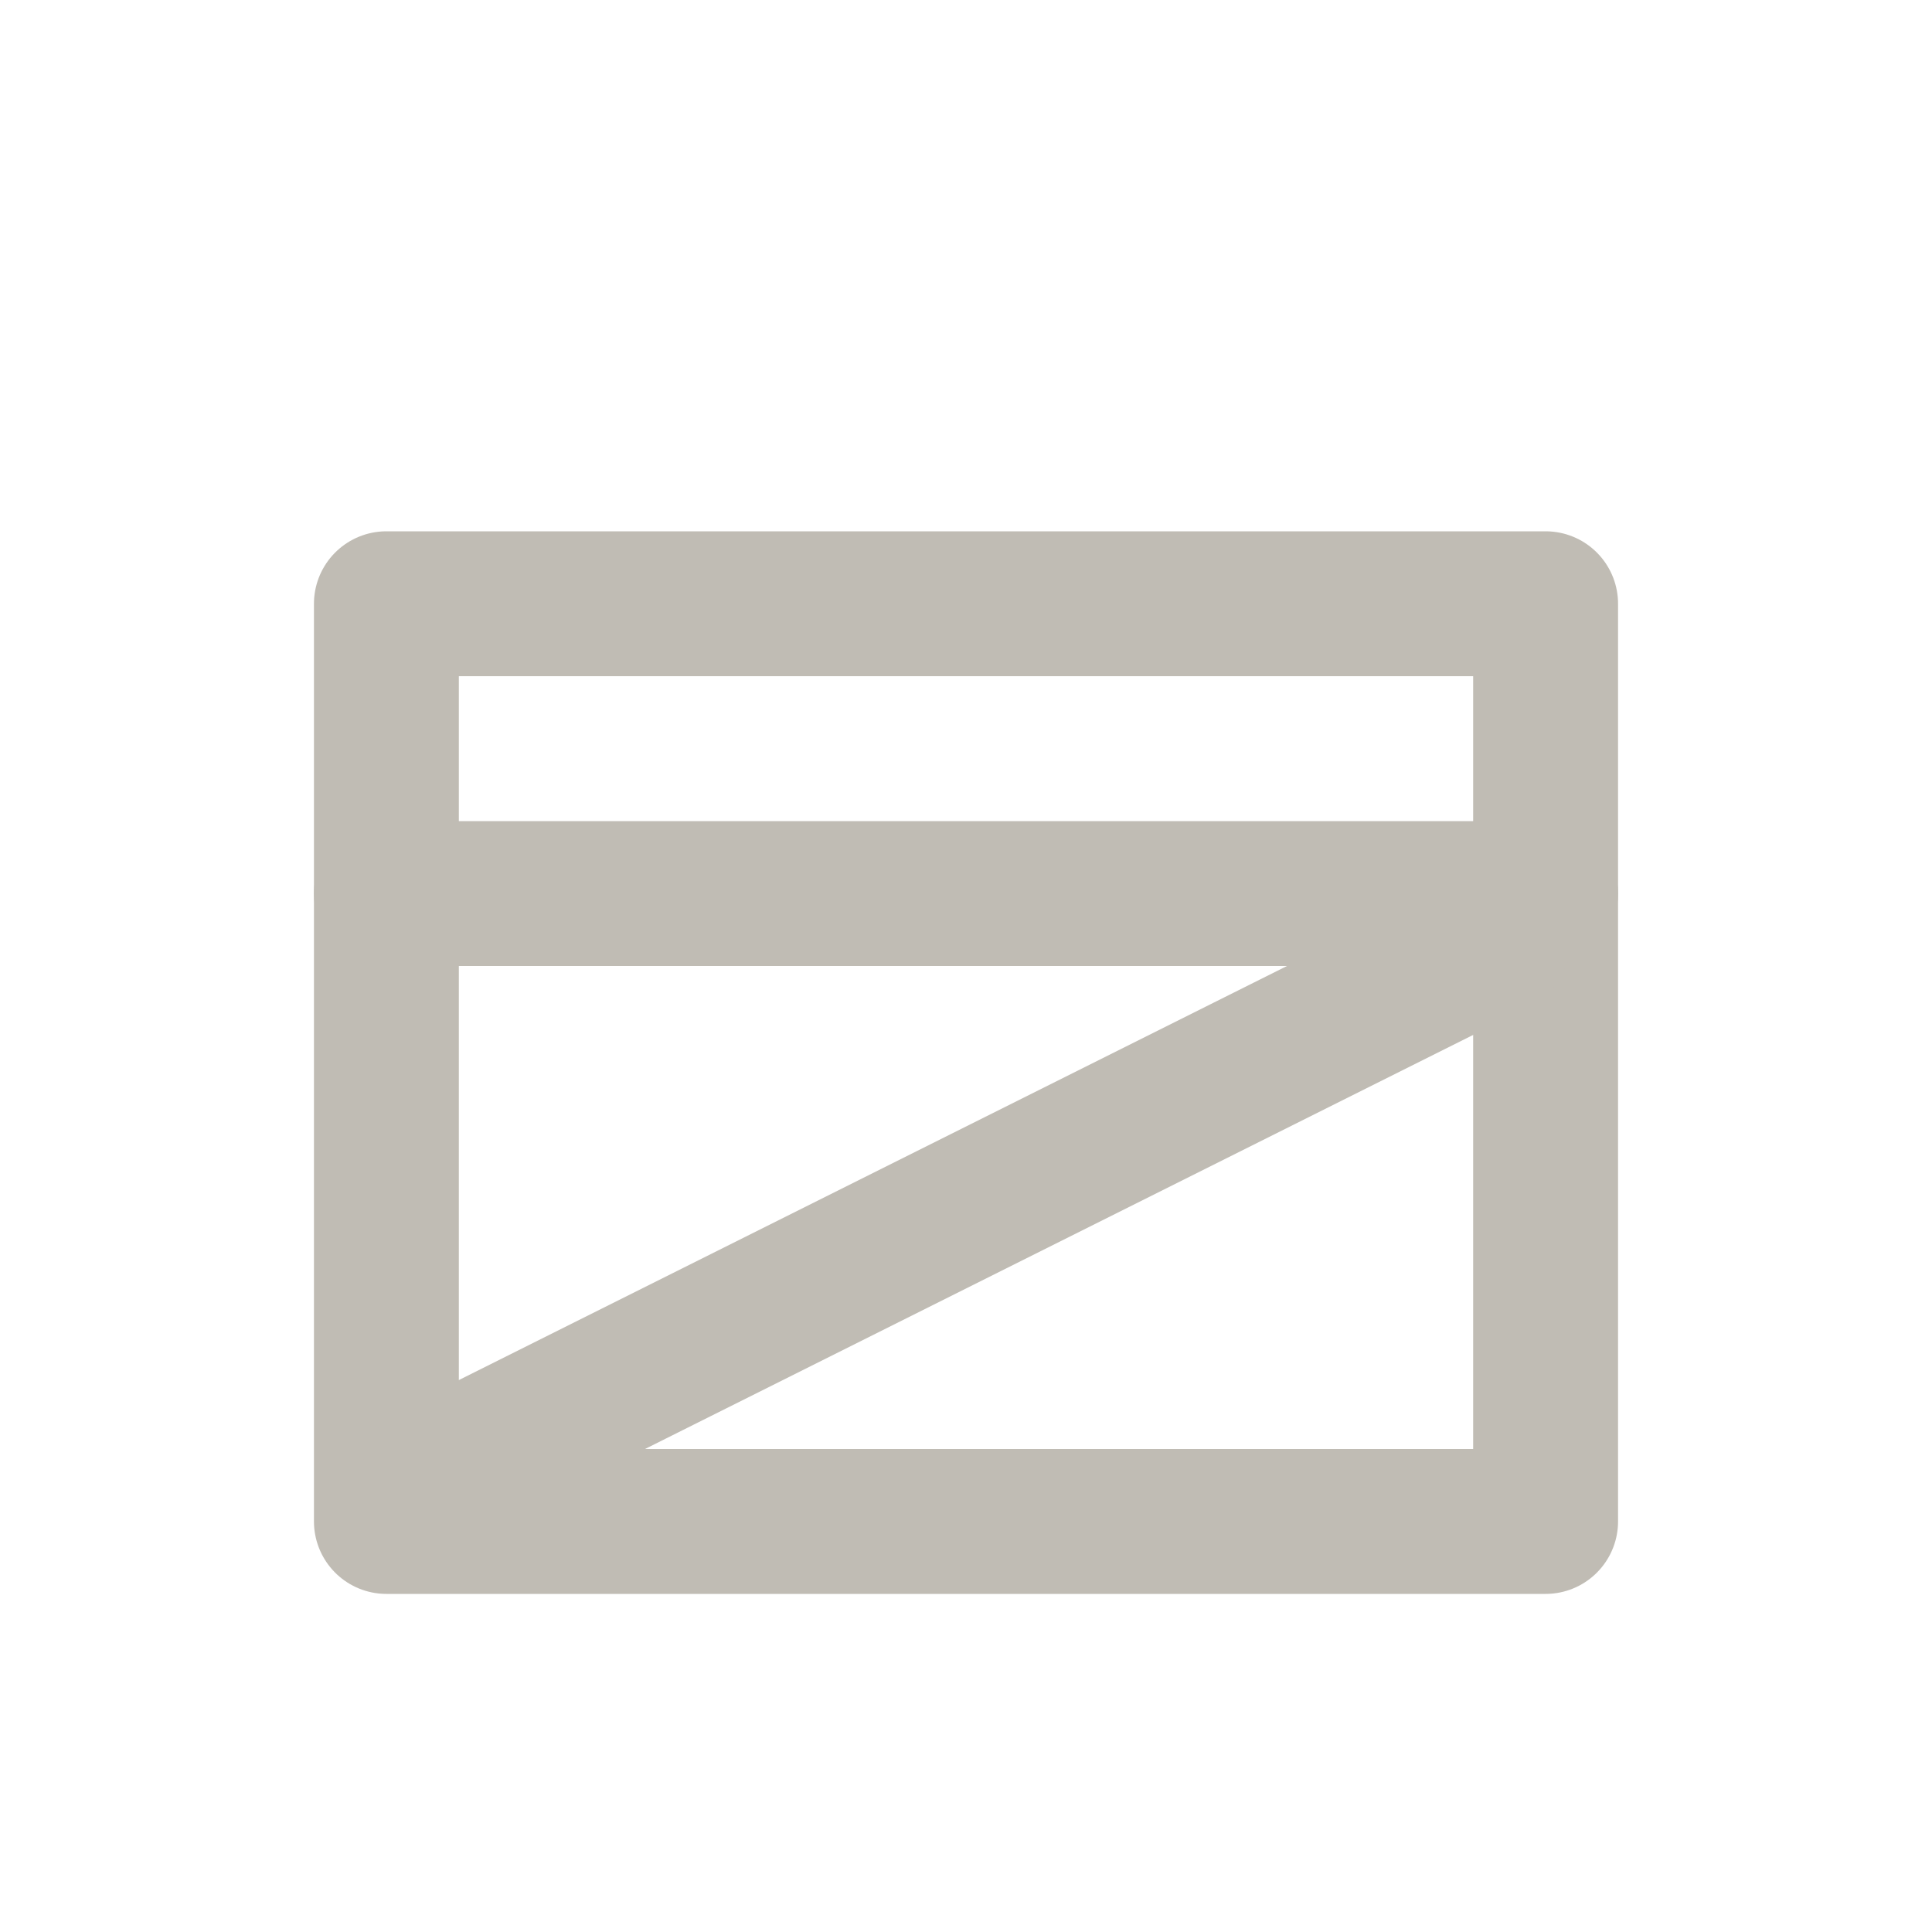
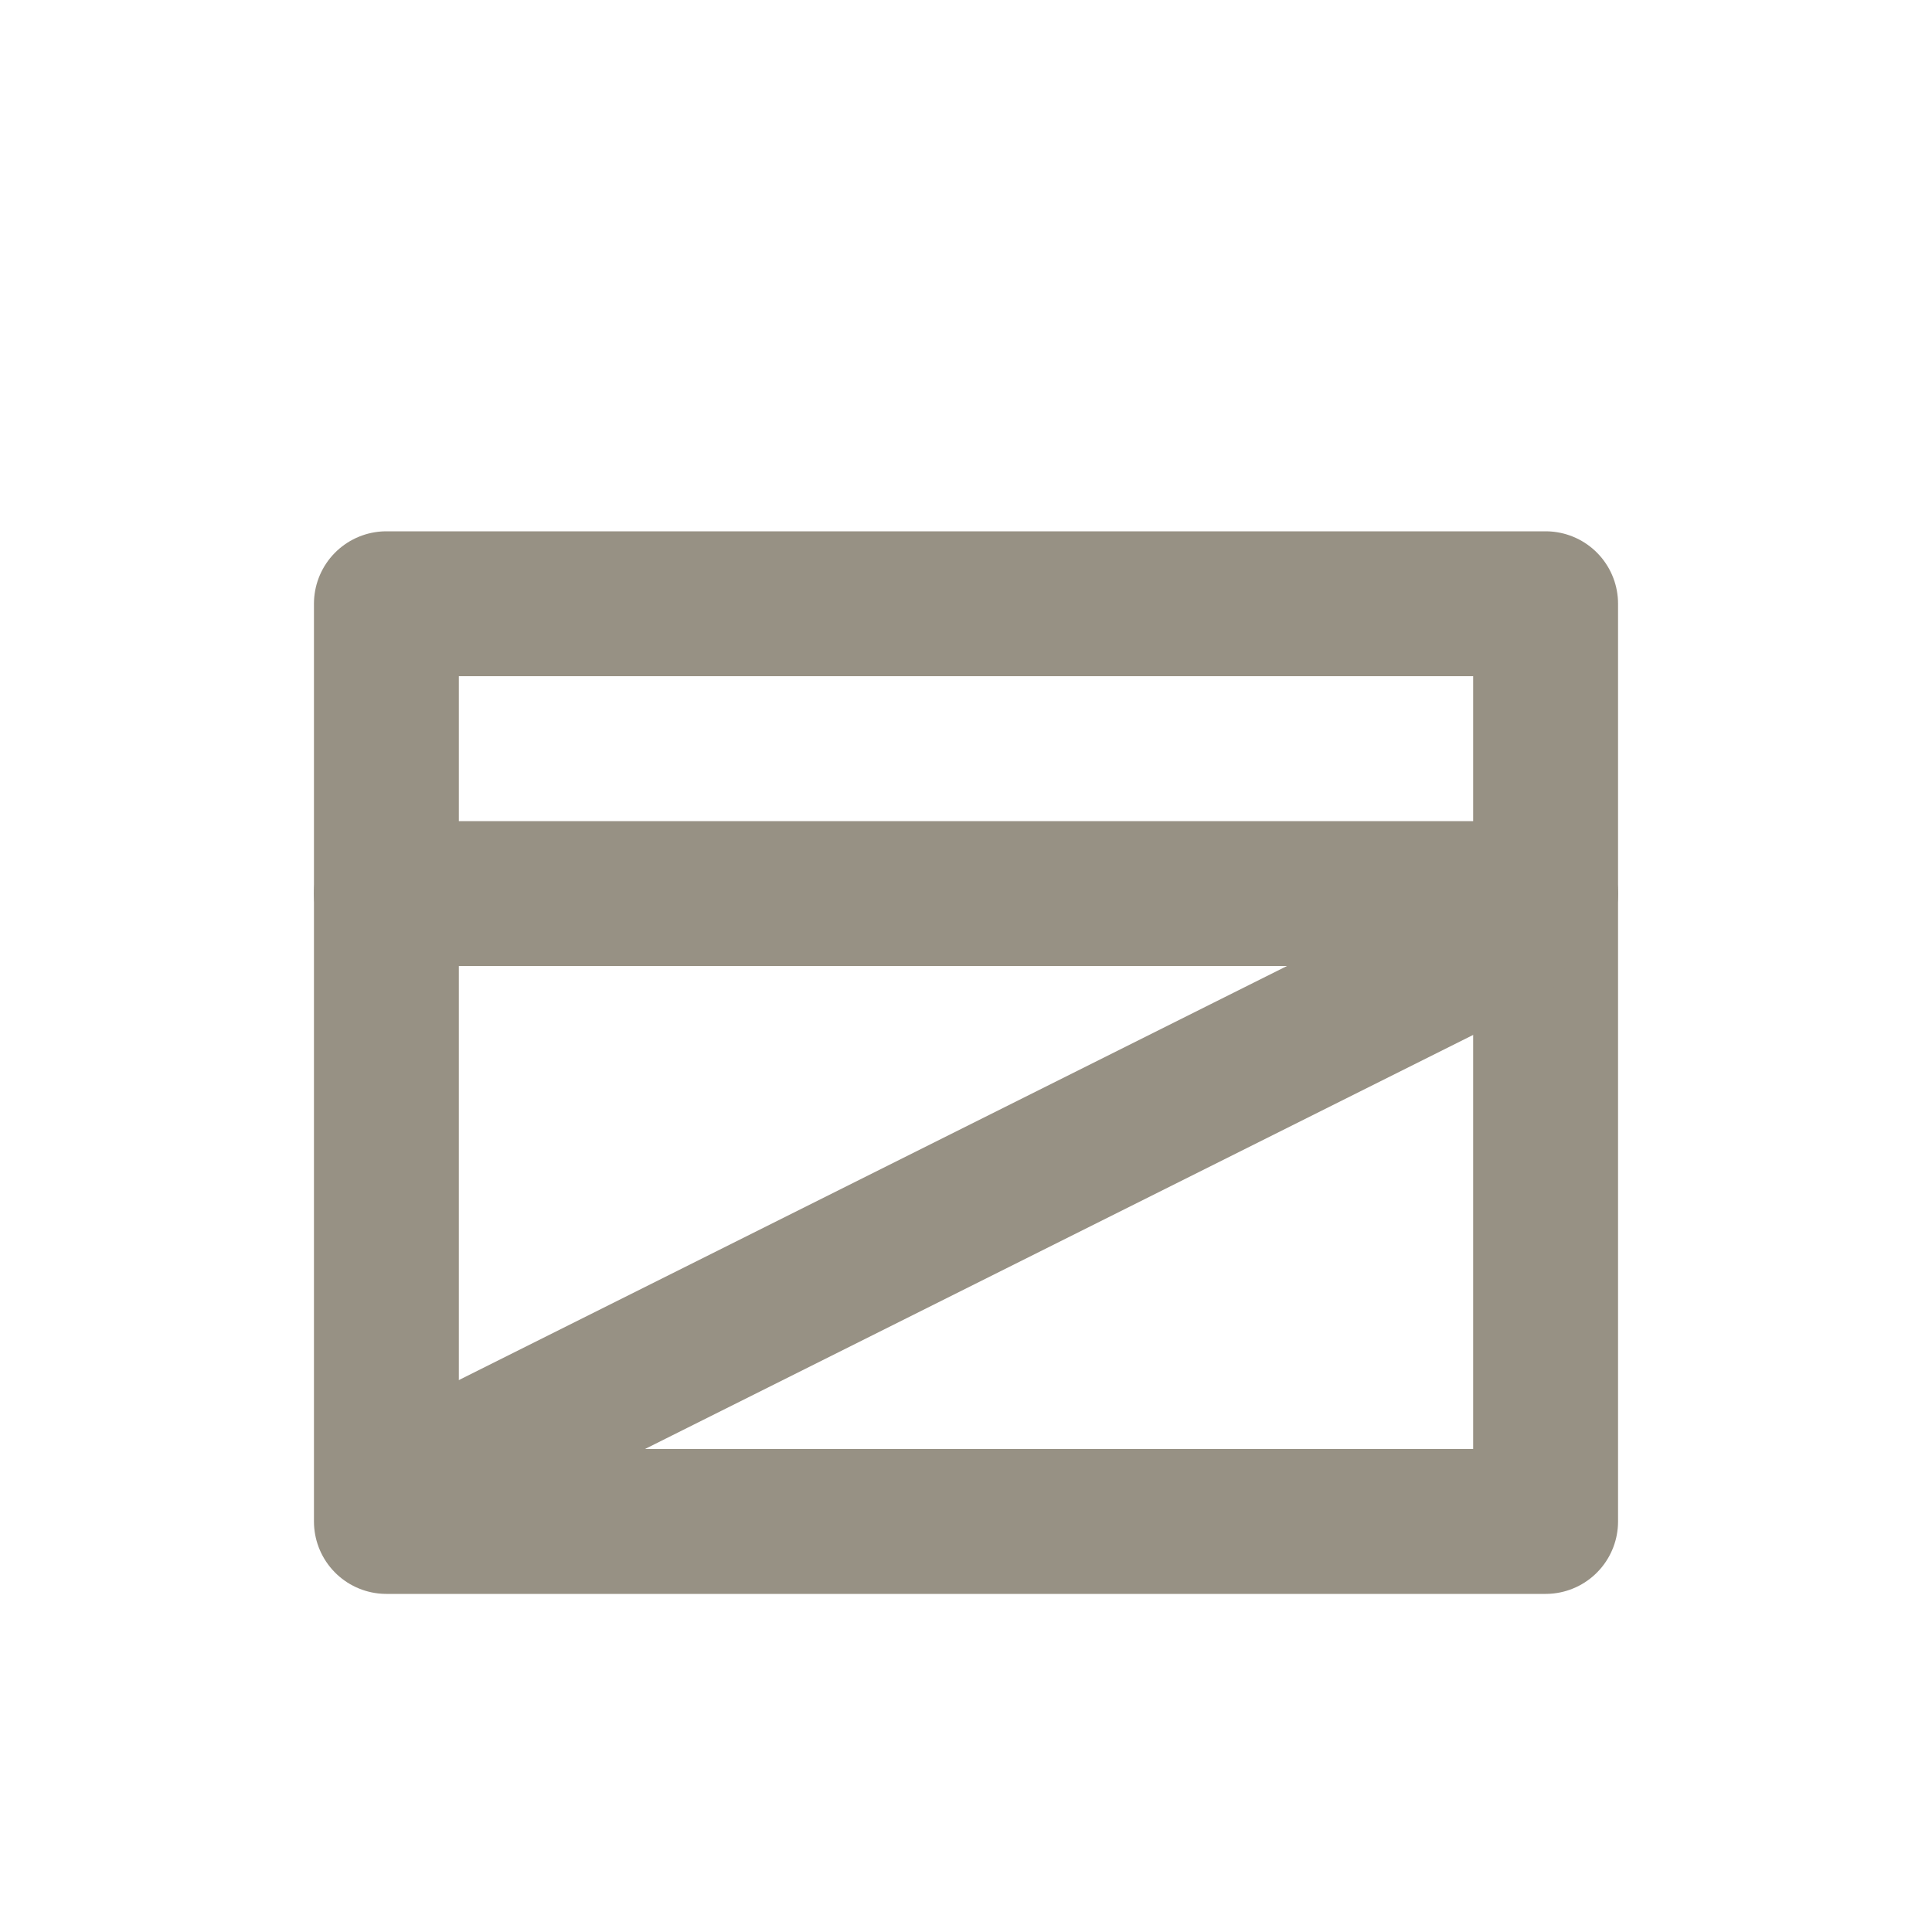
<svg xmlns="http://www.w3.org/2000/svg" viewBox="0 0 160 160">
-   <g fill="none" stroke="#8C8577" stroke-width="12" stroke-linecap="round" stroke-linejoin="round" opacity=".55">
+   <g fill="none" stroke="#8C8577" stroke-width="12" stroke-linecap="round" stroke-linejoin="round" opacity=".9">
    <path d="M32 50h96v76H32z" />
    <path d="M32 74h96" />
    <path d="M36 122l88-44" />
  </g>
</svg>
